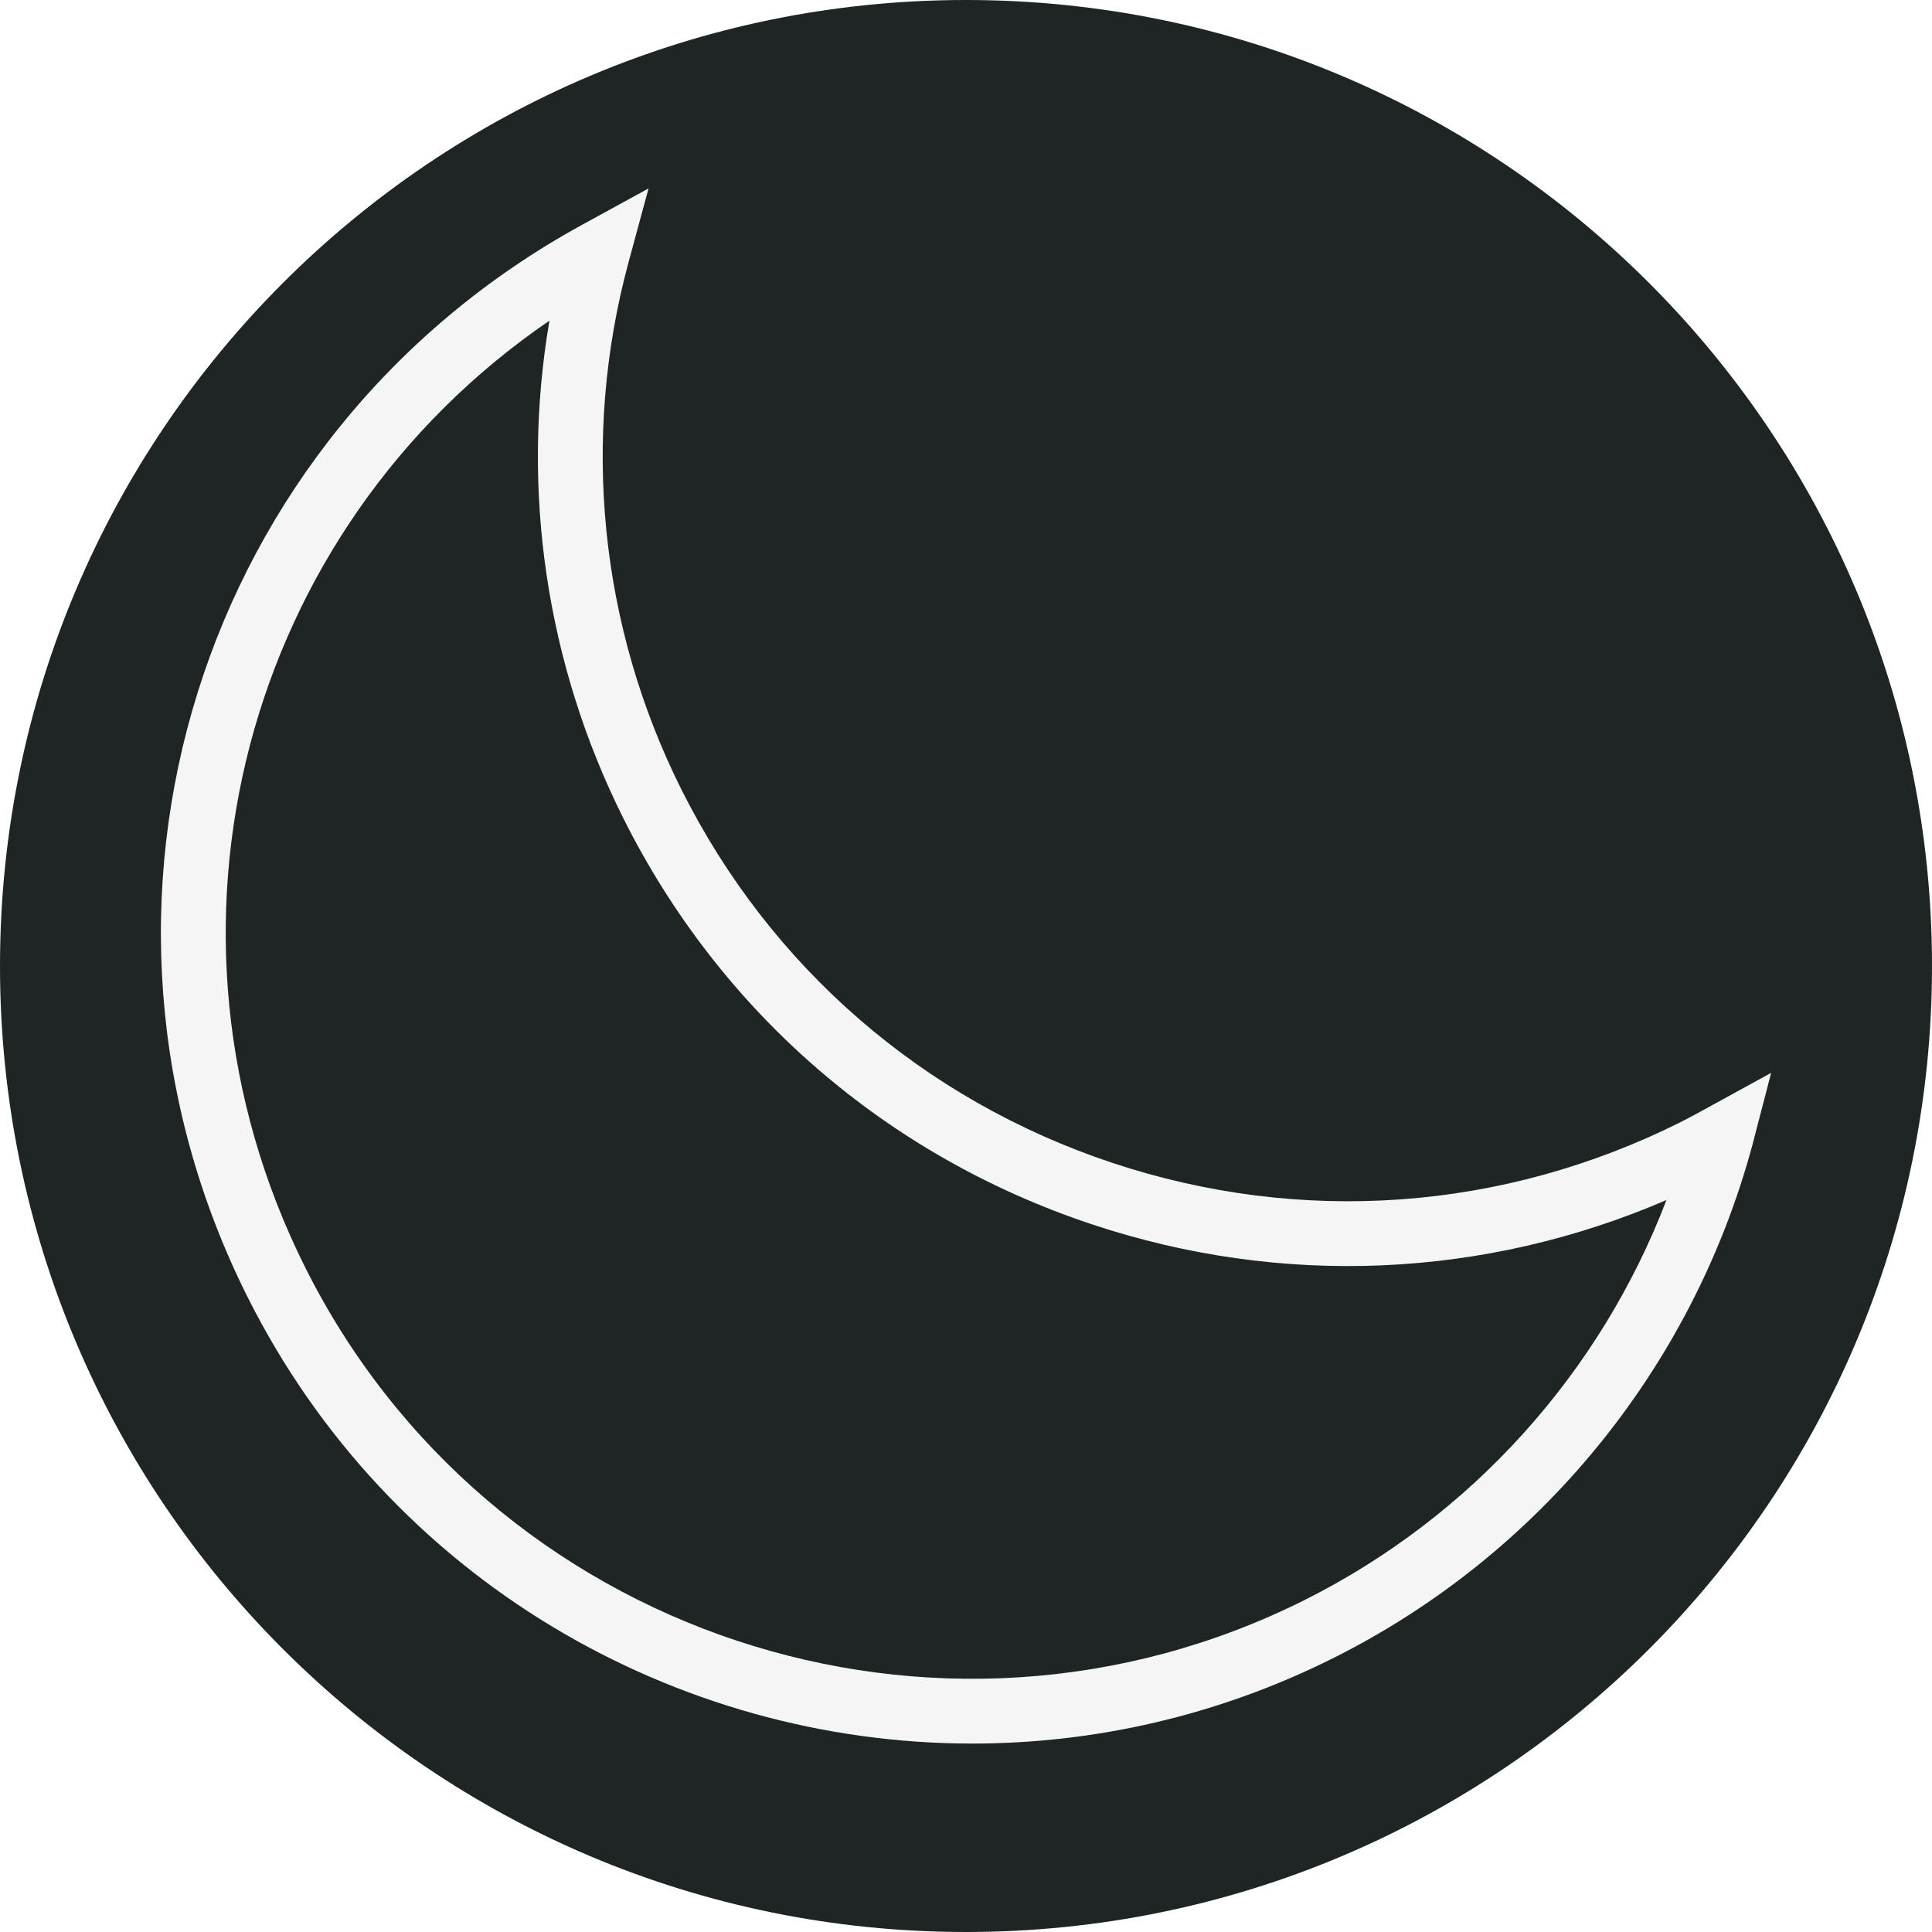
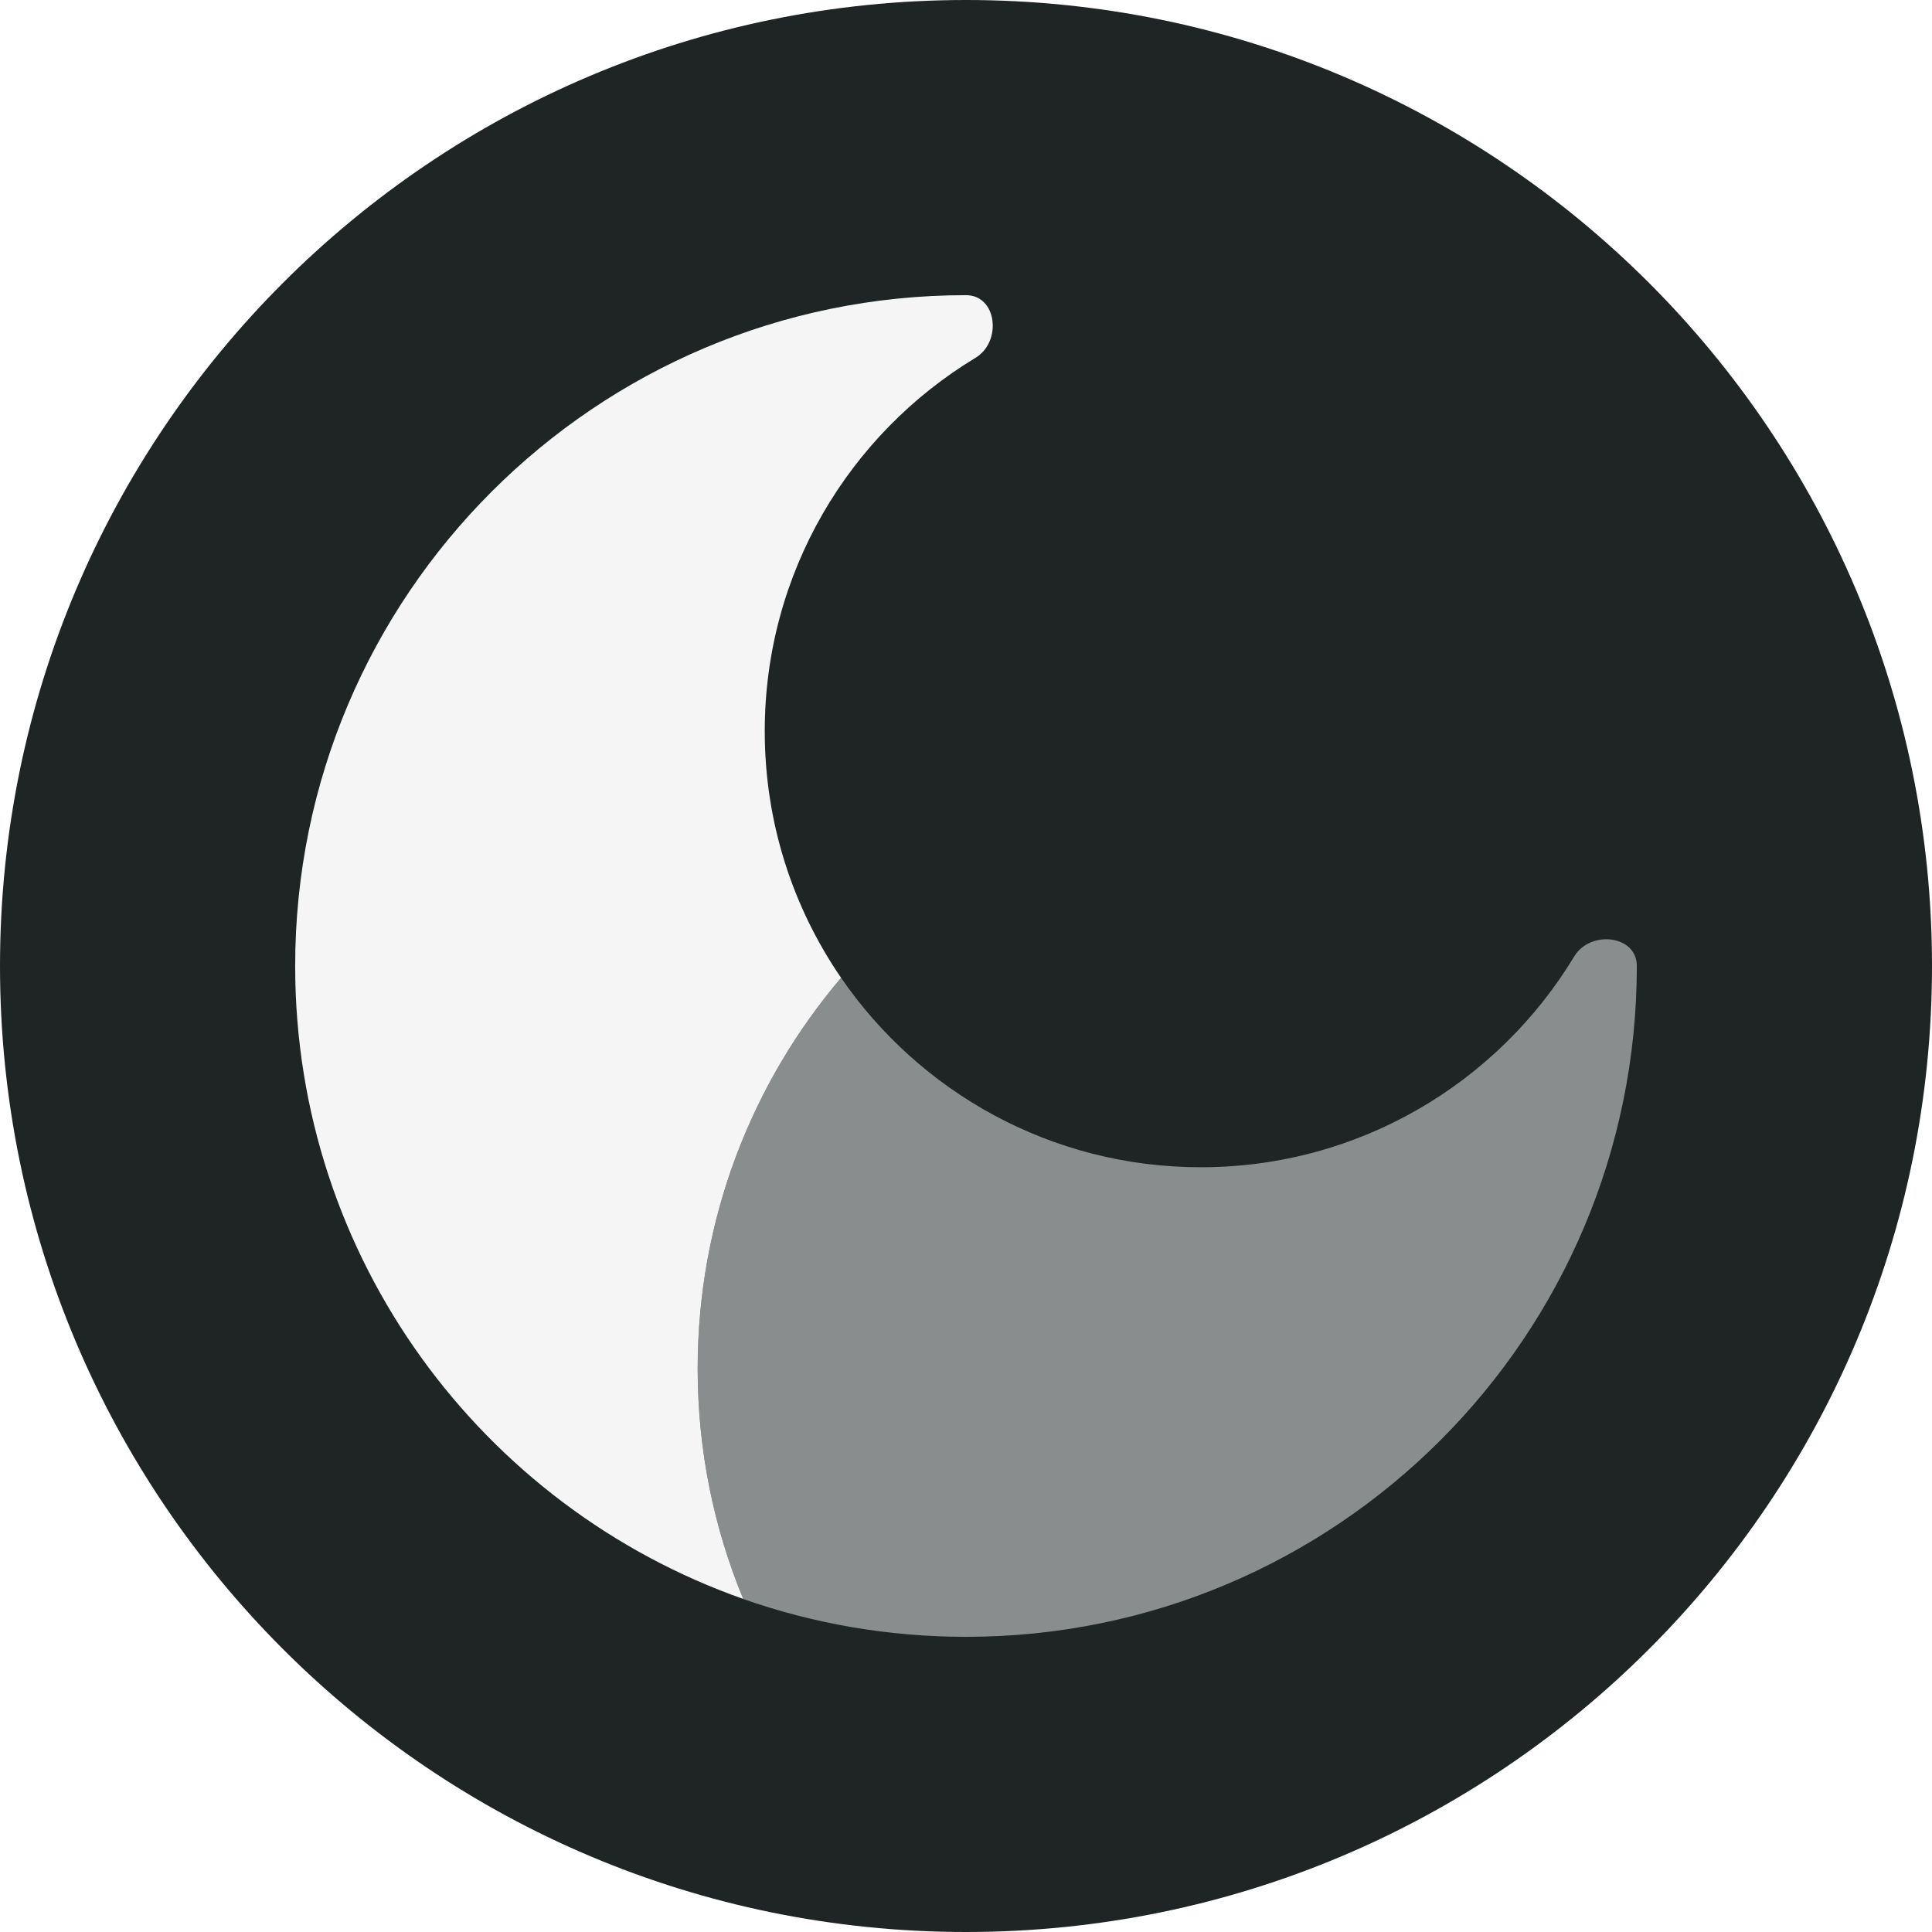
- <svg xmlns="http://www.w3.org/2000/svg" fill="#f5f5f5" height="200px" width="200px" version="1.1" id="Capa_1" viewBox="-4.97 -4.97 59.68 59.68" xml:space="preserve" stroke-width="0">
-   <g id="SVGRepo_bgCarrier" stroke-width="0">
-     <rect x="-4.97" y="-4.97" width="59.68" height="59.68" rx="29.84" fill="#1f2424" strokewidth="0" />
+ <svg xmlns="http://www.w3.org/2000/svg" viewBox="-2.4 -2.4 28.80 28.80" fill="none">
+   <g id="SVGRepo_bgCarrier" stroke-width="0" transform="translate(0,0), scale(1)">
+     <rect x="-2.4" y="-2.4" width="28.80" height="28.80" rx="14.4" fill="#1f2424" strokewidth="0" />
  </g>
  <g id="SVGRepo_tracerCarrier" stroke-linecap="round" stroke-linejoin="round" />
  <g id="SVGRepo_iconCarrier">
-     <path d="M25.068,48.889c-9.173,0-18.017-5.06-22.396-13.804C-3.373,23.008,1.164,8.467,13.003,1.979l2.061-1.129l-0.615,2.268 c-1.479,5.459-0.899,11.25,1.633,16.306c2.75,5.493,7.476,9.587,13.305,11.526c5.831,1.939,12.065,1.492,17.559-1.258v0 c0.25-0.125,0.492-0.258,0.734-0.391l2.061-1.13l-0.585,2.252c-1.863,6.873-6.577,12.639-12.933,15.822 C32.639,48.039,28.825,48.888,25.068,48.889z M12.002,4.936c-9.413,6.428-12.756,18.837-7.54,29.253 c5.678,11.34,19.522,15.945,30.864,10.268c5.154-2.582,9.136-7.012,11.181-12.357c-5.632,2.427-11.882,2.702-17.752,0.748 c-6.337-2.108-11.473-6.557-14.463-12.528C11.899,15.541,11.11,10.16,12.002,4.936z">
-         </path>
+     <path opacity="0.5" fill-rule="evenodd" clip-rule="evenodd" d="M22 12C22 17.523 17.523 22 12 22C10.836 22 9.718 21.801 8.679 21.436C8.241 20.377 8 19.217 8 18C8 15.779 8.805 13.746 10.138 12.176C11.31 13.882 13.274 15 15.5 15C17.861 15 19.929 13.741 21.067 11.857C21.306 11.461 22 11.538 22 12Z" fill="#f5f5f5" />
+     <path d="M2 12C2 16.359 4.789 20.066 8.679 21.435C8.241 20.377 8 19.217 8 18C8 15.779 8.805 13.745 10.138 12.176C9.42 11.13 9 9.864 9 8.5C9 6.138 10.259 4.071 12.143 2.933C12.539 2.693 12.463 2 12 2C6.477 2 2 6.477 2 12Z" fill="#f5f5f5" />
  </g>
</svg>
